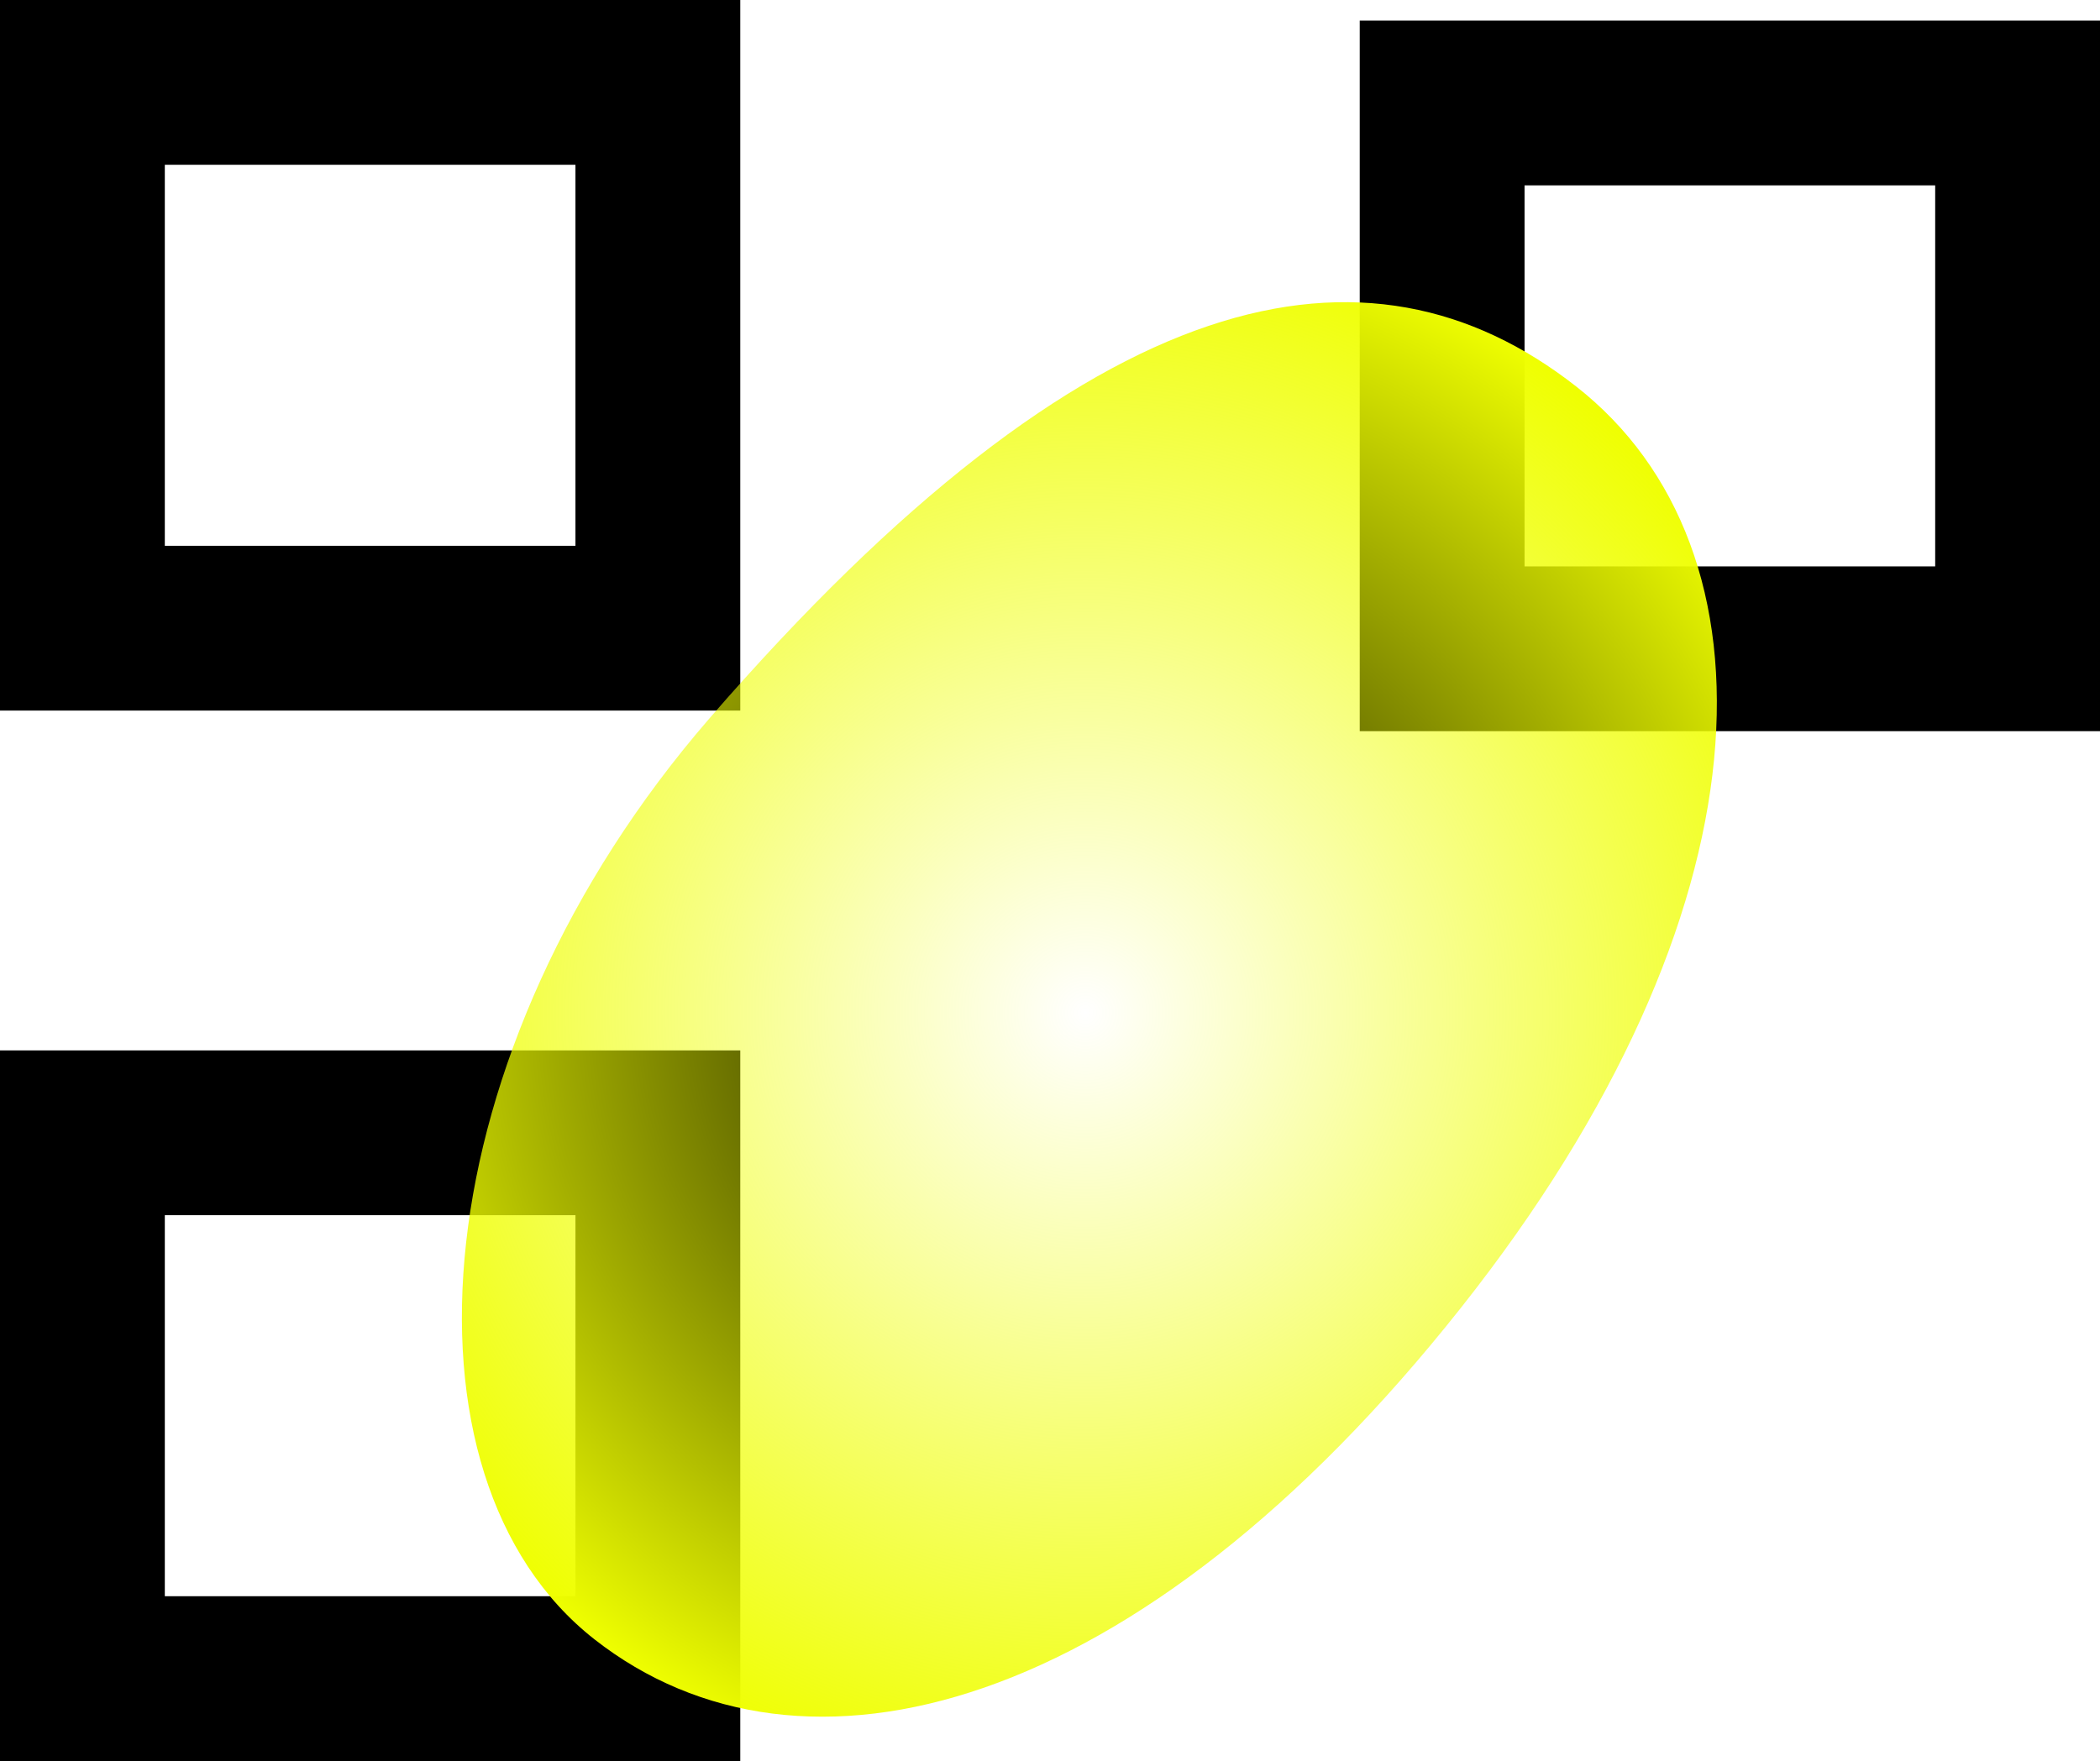
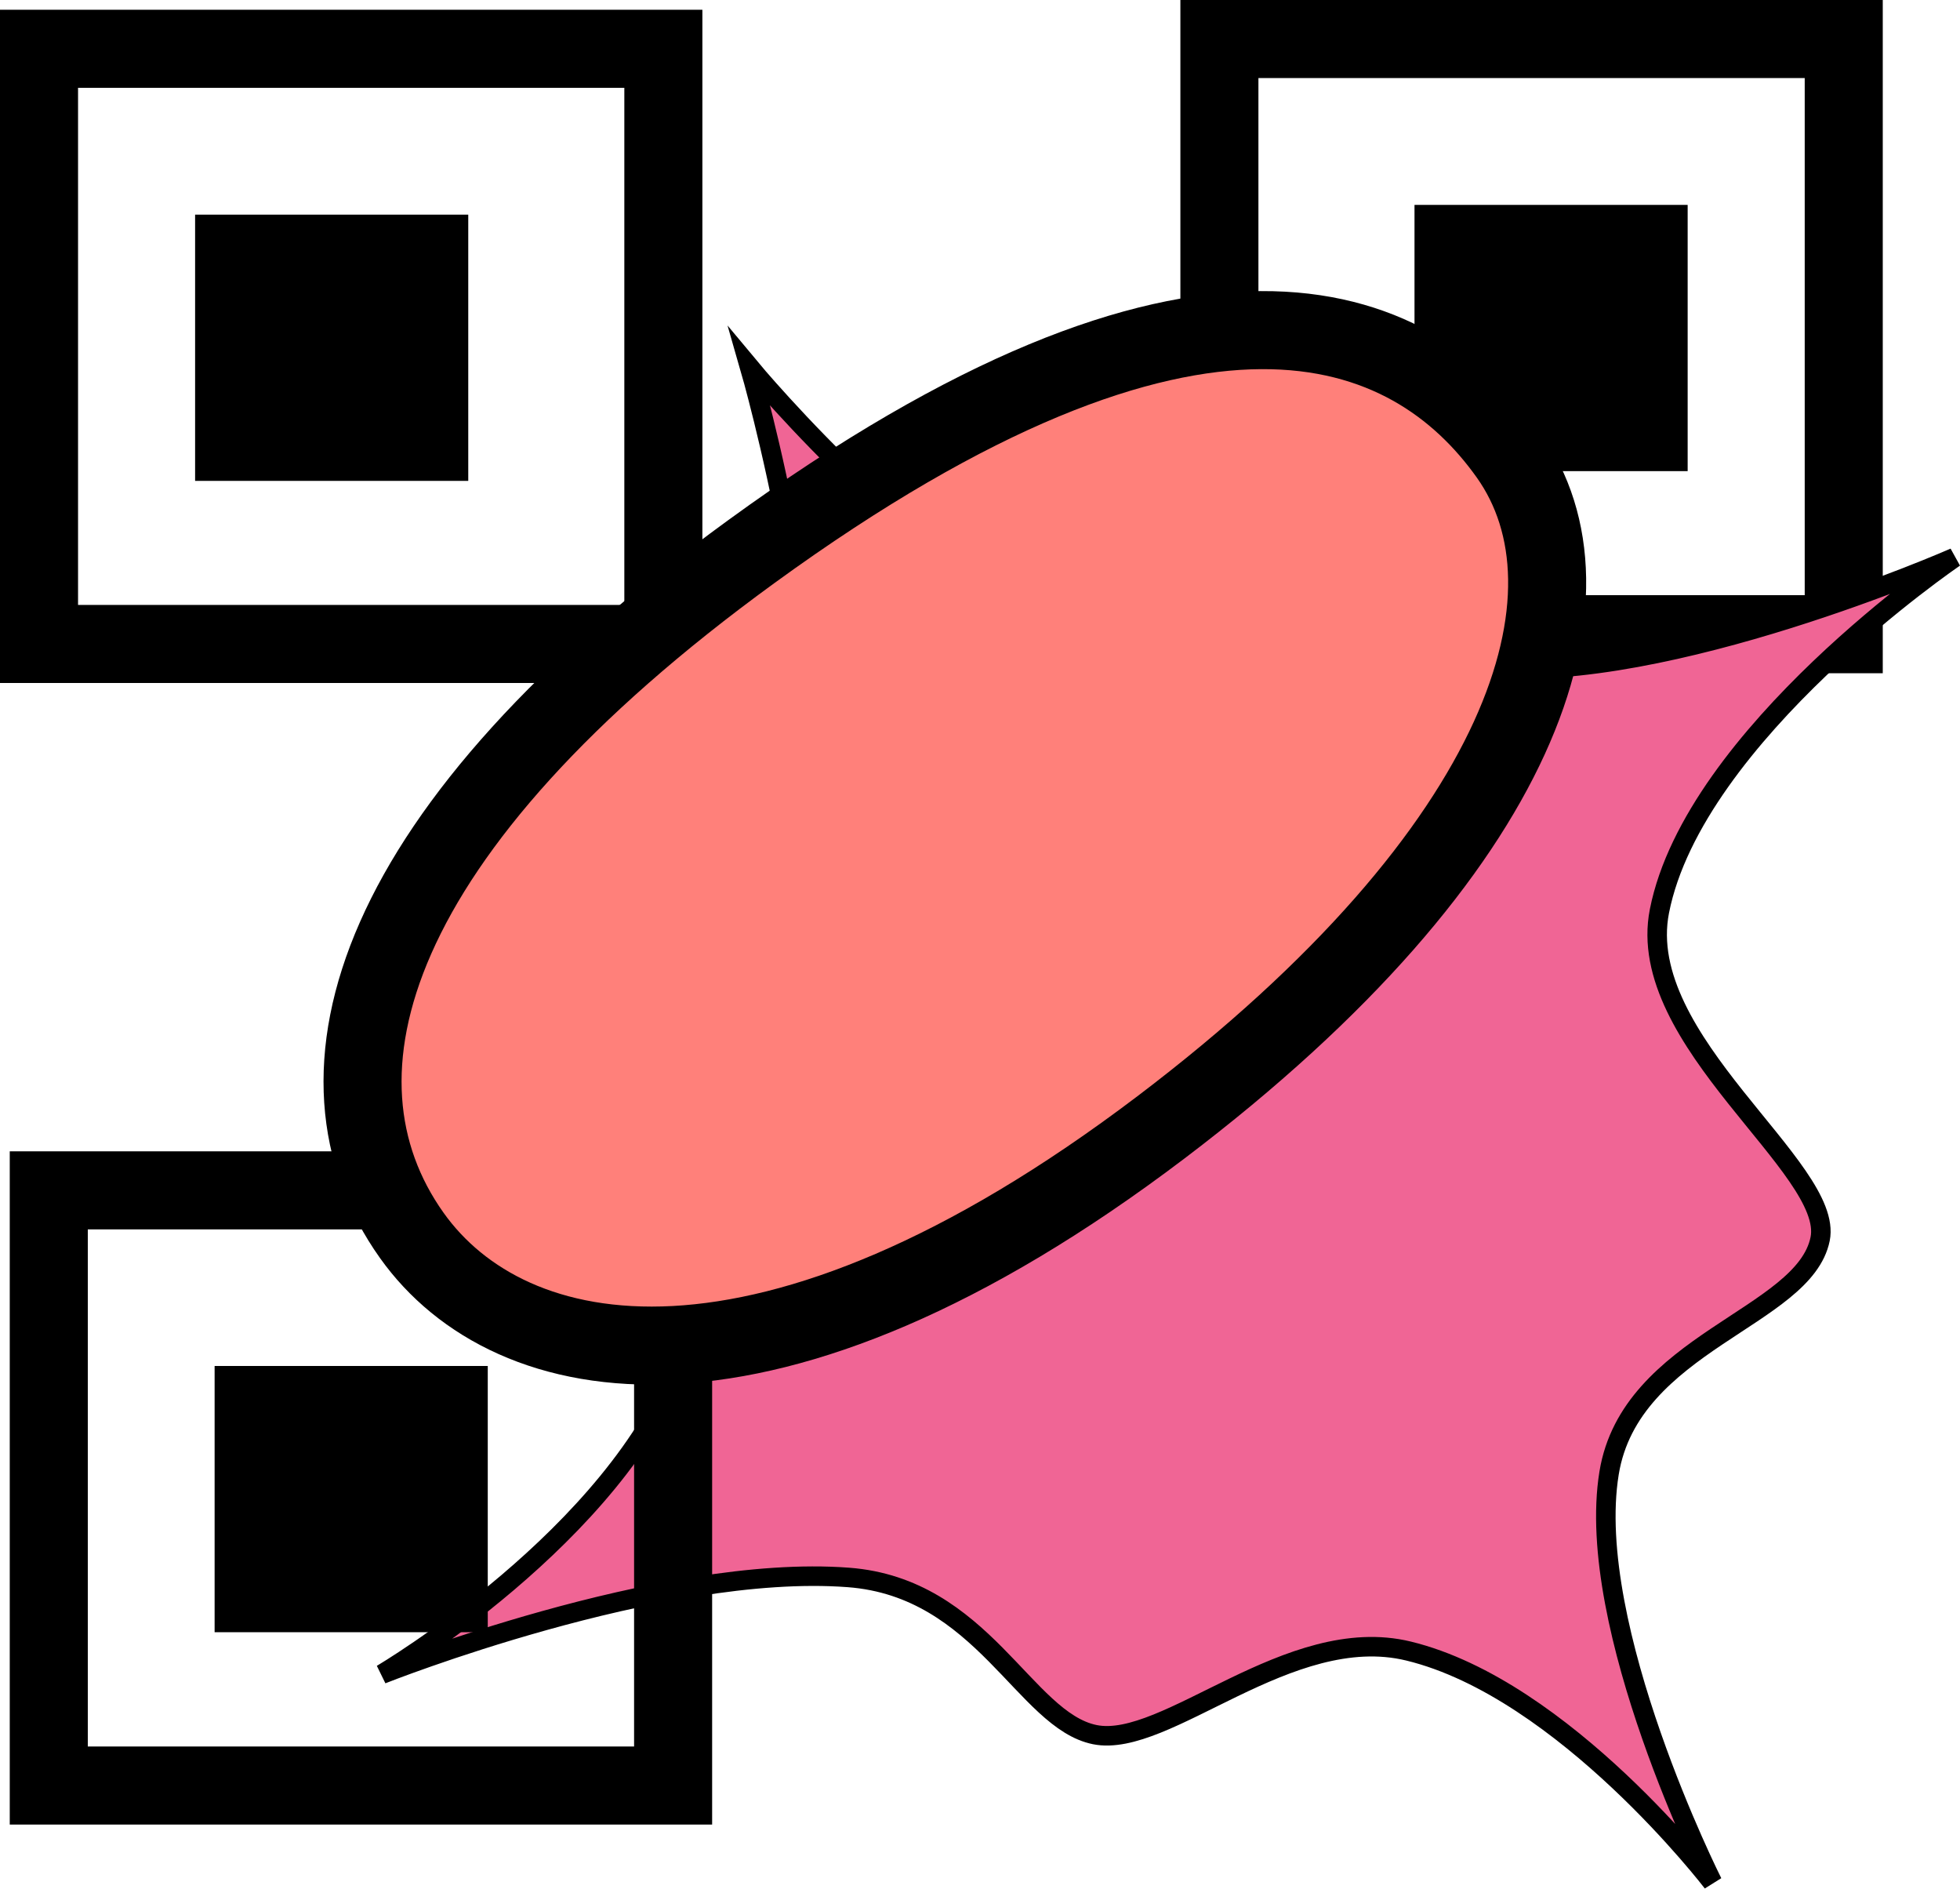
- <svg xmlns="http://www.w3.org/2000/svg" version="1.1" width="50.966" height="42.75" viewBox="0,0,50.966,42.75">
-   <defs>
-     <radialGradient cx="232.965" cy="139.715" r="19.318" gradientUnits="userSpaceOnUse" id="color-1">
-       <stop offset="0" stop-color="#efff00" stop-opacity="0" />
-       <stop offset="1" stop-color="#efff00" />
-     </radialGradient>
-   </defs>
-   <g transform="translate(-206.625,-115.125)">
-     <g data-paper-data="{&quot;isPaintingLayer&quot;:true}" fill-rule="nonzero" stroke-linecap="butt" stroke-linejoin="miter" stroke-miterlimit="10" stroke-dasharray="" stroke-dashoffset="0" style="mix-blend-mode: normal">
-       <path d="M208.625,130.375v-13.25h13.966v13.25z" fill="none" stroke="#000000" stroke-width="4" />
-       <path d="M208.625,155.875v-13.25h13.966v13.25z" fill="none" stroke="#000000" stroke-width="4" />
-       <path d="M241.625,130.875v-13.25h13.966v13.25z" fill="none" stroke="#000000" stroke-width="4" />
-       <path d="M242.09,146.862c-7.847,9.918 -15.998,12.008 -21.037,8.06c-5.039,-3.948 -4.198,-14.291 2.788,-22.355c9.284,-10.717 15.998,-12.008 21.037,-8.06c5.039,3.948 4.815,12.747 -2.788,22.355z" fill="url(#color-1)" stroke="none" stroke-width="0" />
+ <svg xmlns="http://www.w3.org/2000/svg" version="1.1" width="200.918" height="193.553" viewBox="0,0,200.918,193.553">
+   <g transform="translate(-64.60001,-55.70002)">
+     <g data-paper-data="{&quot;isPaintingLayer&quot;:true}" fill-rule="nonzero" stroke="#000000" stroke-linecap="butt" stroke-linejoin="miter" stroke-miterlimit="10" stroke-dasharray="" stroke-dashoffset="0" style="mix-blend-mode: normal">
+       <path d="M213.6,99.986v-19.286h20v19.286z" fill="#000000" stroke-width="8" />
+       <path d="M68.6,121.7v-61h64v61z" fill="none" stroke-width="8" />
+       <path d="M189.6,120.7v-61h64v61z" fill="none" stroke-width="8" />
+       <path d="M202.436,106.966c5.922,1.199 5.167,16.269 14.702,17.154c18.31,1.699 47.818,-11.276 47.818,-11.276c0,0 -26.686,18.128 -30.25,36.24c-2.62,13.314 17.947,26.329 16.475,33.599c-1.634,8.074 -19.456,10.609 -21.635,23.99c-2.572,15.792 10.607,41.972 10.607,41.972c0,0 -15.188,-19.843 -31.165,-23.728c-12.251,-2.979 -24.841,10.049 -32.161,8.567c-7.201,-1.458 -11.493,-15.069 -25.255,-16.111c-19.249,-1.457 -47.835,9.92 -47.835,9.92c0,0 24.151,-14.232 30.739,-32.422c4.744,-13.096 -7.85,-29.911 -6.394,-37.105c1.224,-6.049 16.706,-3.16 18.948,-13.933c3.773,-18.133 -5.564,-50.457 -5.564,-50.457c0,0 19.951,24.01 35.009,27.403c11.744,2.646 17.985,-15.428 25.961,-13.814z" fill="#f06595" stroke-width="2" />
+       <path d="M69.6,238.7v-61h64v61z" fill="none" stroke-width="8" />
+       <path d="M219.238,102.318c10.003,14.059 2.087,40.344 -35.631,68.925c-40.457,30.656 -66.793,25.131 -76.796,11.073c-11.65,-16.373 -4.358,-41.608 34.808,-70.082c45.739,-33.253 67.616,-23.974 77.62,-9.915z" fill="#ff807a" stroke-width="8" />
+       <path d="M88.6,100.986v-19.286h20v19.286z" fill="#000000" stroke-width="8" />
+       <path d="M90.6,218.986v-19.286h20v19.286z" fill="#000000" stroke-width="8" />
    </g>
  </g>
</svg>
